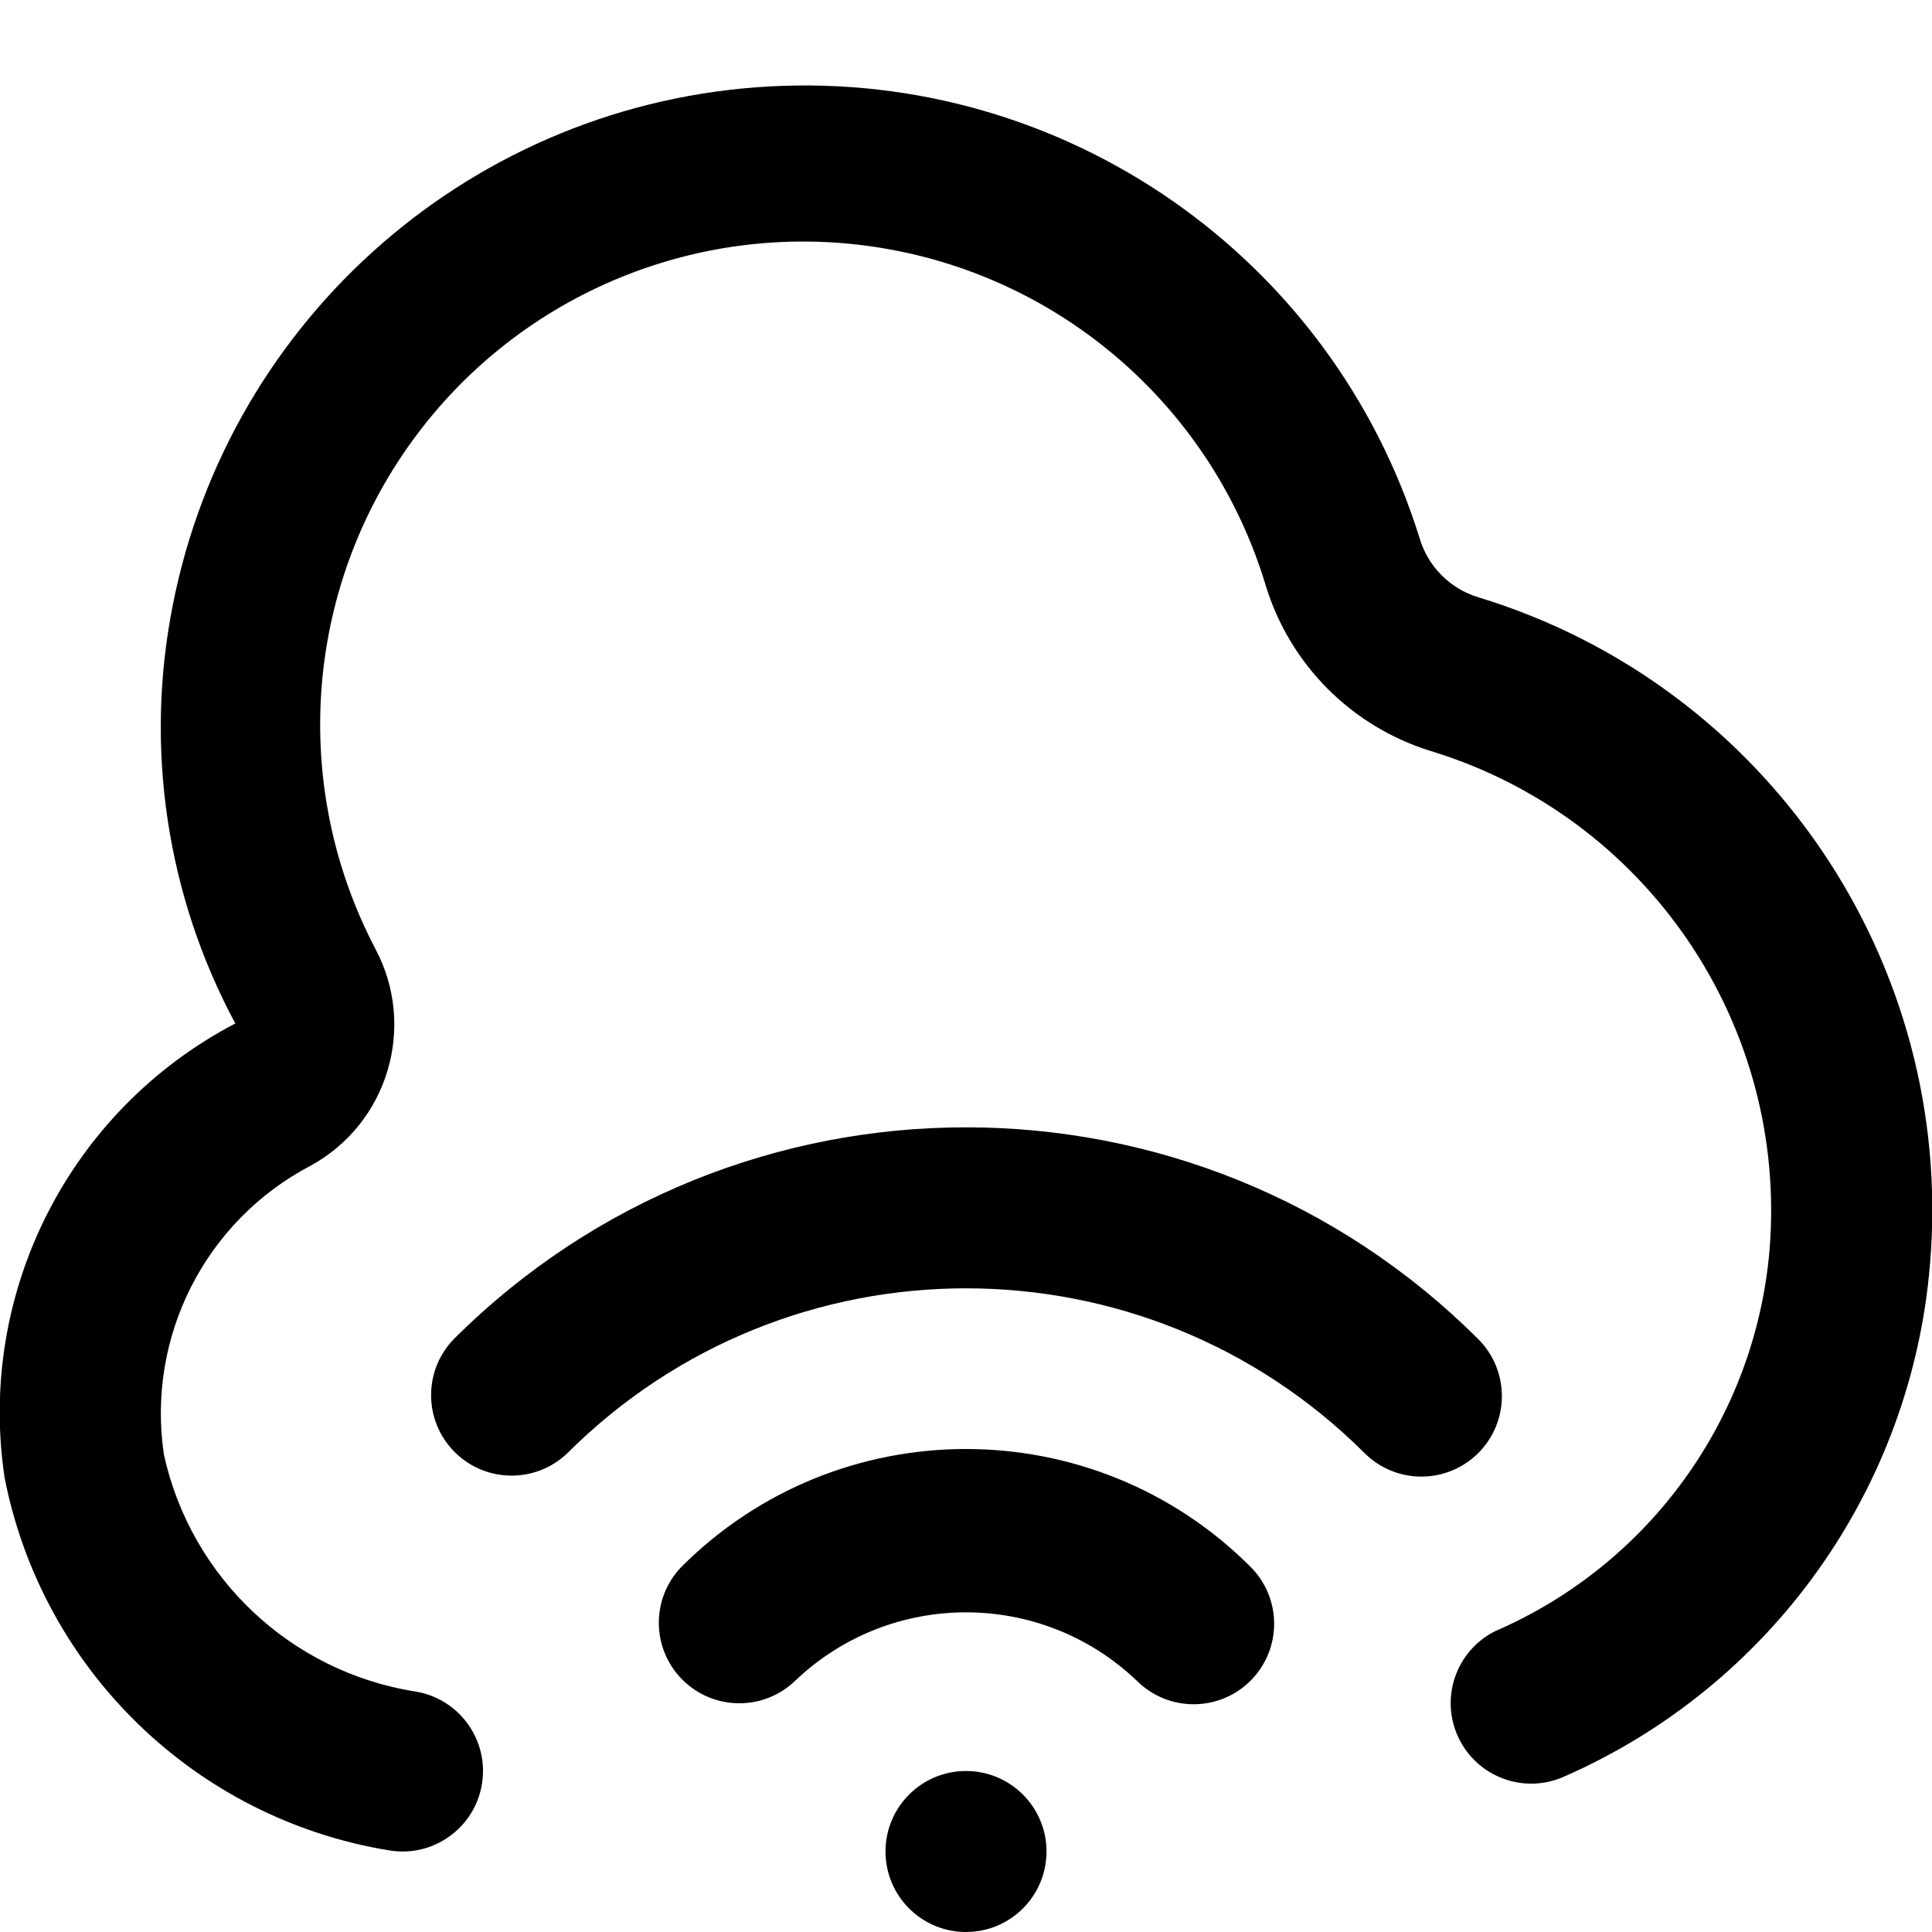
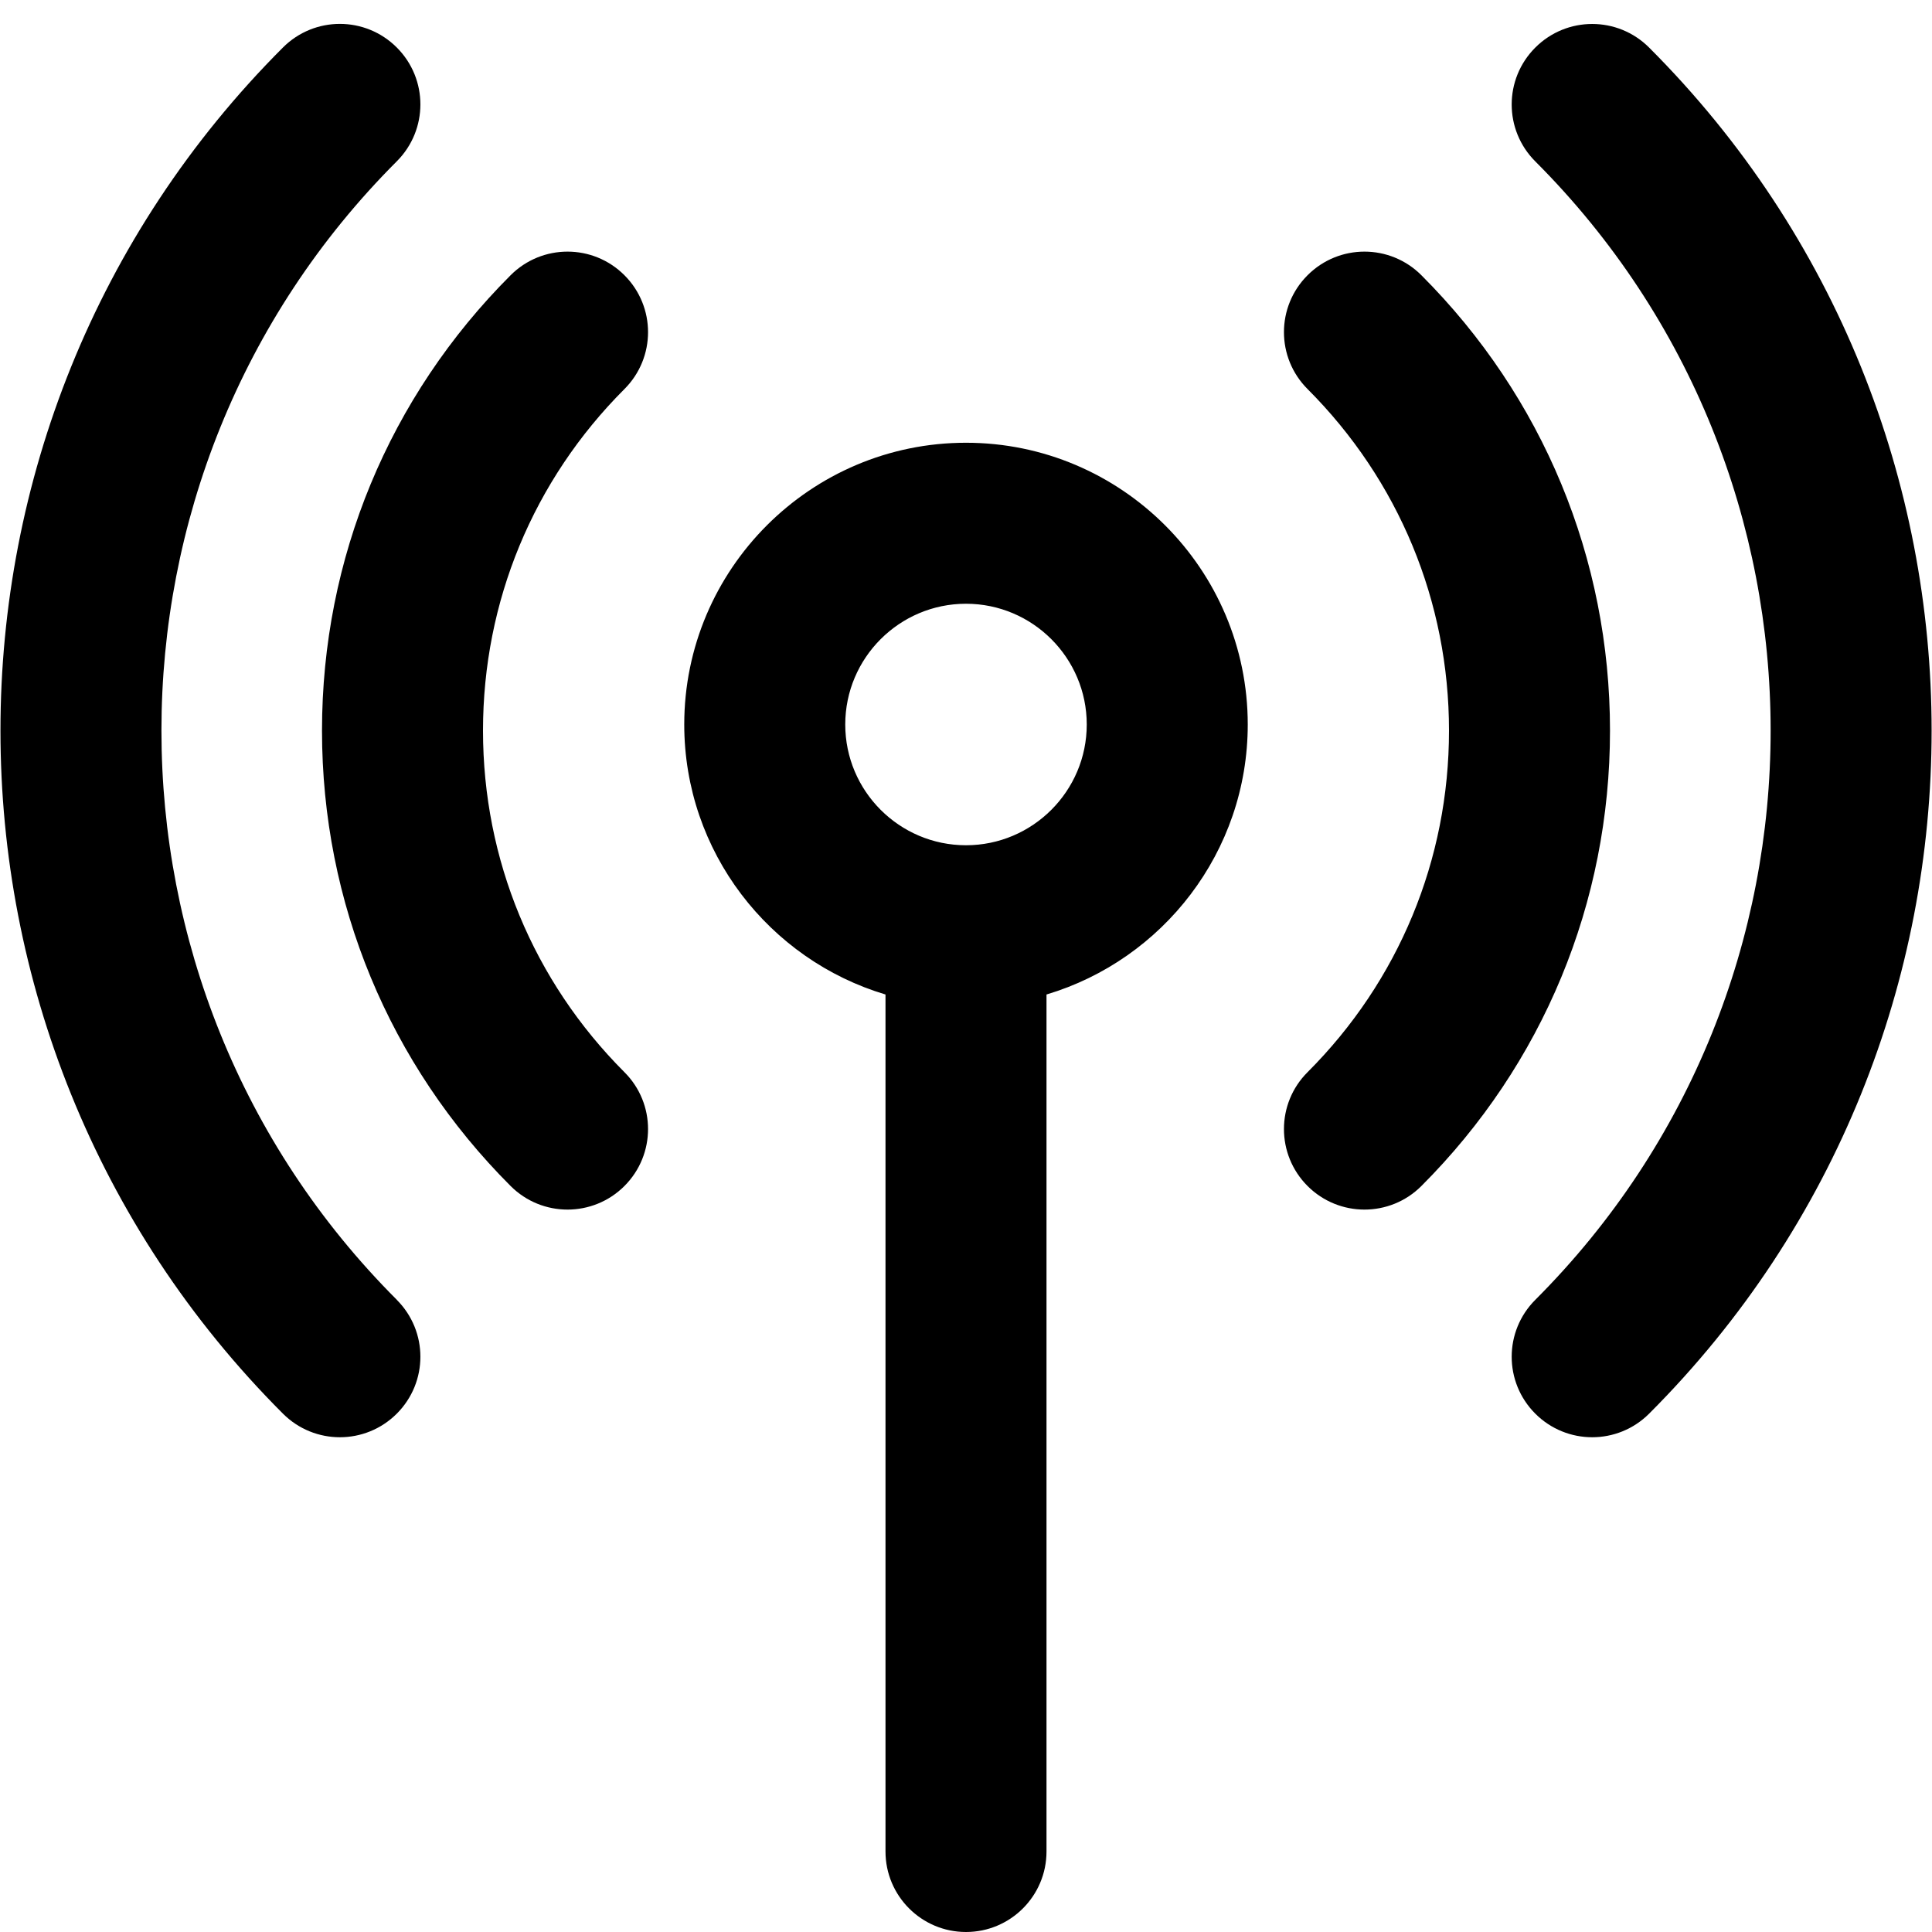
- <svg xmlns="http://www.w3.org/2000/svg" id="Layer_1" height="512" viewBox="0 0 24 24" width="512" data-name="Layer 1">
-   <path d="m11 23a1 1 0 1 1 1 1 1 1 0 0 1 -1-1zm4.535-2.122a1 1 0 0 0 0-1.414 5 5 0 0 0 -7.07 0 1 1 0 0 0 1.414 1.414 3.074 3.074 0 0 1 4.242 0 1 1 0 0 0 1.414 0zm2.829-2.828a1 1 0 0 0 0-1.414 9.01 9.01 0 0 0 -12.728 0 1 1 0 0 0 1.414 1.414 7.011 7.011 0 0 1 9.9 0 1 1 0 0 0 1.414 0zm-12.377 4.111a1 1 0 0 0 -.826-1.148 3.809 3.809 0 0 1 -3.124-2.939 3.473 3.473 0 0 1 1.823-3.594 2 2 0 0 0 .805-2.69 6 6 0 1 1 11.059-4.514 3.1 3.1 0 0 0 2.045 2.052 5.972 5.972 0 0 1 4.212 6.211 5.687 5.687 0 0 1 -3.41 4.725 1 1 0 0 0 .858 1.806 7.638 7.638 0 0 0 4.547-6.376 7.96 7.96 0 0 0 -5.62-8.277 1.089 1.089 0 0 1 -.722-.734 8 8 0 0 0 -15.489.841 7.78 7.78 0 0 0 .778 5.19 5.453 5.453 0 0 0 -2.866 5.641 5.826 5.826 0 0 0 4.782 4.632 1 1 0 0 0 1.148-.826z" />
+ <svg xmlns="http://www.w3.org/2000/svg" id="Layer_1" data-name="Layer 1" viewBox="0 0 24 24" width="512" height="512">
+   <path d="m12,5.5c-1.93,0-3.5,1.57-3.5,3.5,0,1.582,1.056,2.923,2.5,3.354v10.646c0,.552.448,1,1,1s1-.448,1-1v-10.646c1.444-.431,2.5-1.772,2.5-3.354,0-1.93-1.57-3.5-3.5-3.5Zm0,5c-.827,0-1.5-.673-1.5-1.5s.673-1.5,1.5-1.5,1.5.673,1.5,1.5-.673,1.5-1.5,1.5Zm-4.243-5.667c-1.133,1.133-1.757,2.64-1.757,4.243s.624,3.109,1.757,4.243c.391.39.391,1.023,0,1.414-.195.195-.451.293-.707.293s-.512-.098-.707-.293c-1.511-1.511-2.343-3.52-2.343-5.657s.832-4.146,2.343-5.657c.391-.391,1.023-.391,1.414,0s.391,1.023,0,1.414Zm12.243,4.243c0,2.137-.832,4.146-2.343,5.657-.195.195-.451.293-.707.293s-.512-.098-.707-.293c-.391-.391-.391-1.024,0-1.414,1.133-1.133,1.757-2.64,1.757-4.243s-.624-3.109-1.757-4.243c-.391-.391-.391-1.023,0-1.414s1.023-.391,1.414,0c1.511,1.511,2.343,3.52,2.343,5.657Zm-15.071,7.071c.391.391.391,1.023,0,1.414-.195.195-.451.293-.707.293s-.512-.098-.707-.293C-1.164,12.882-1.164,5.269,3.515.59c.391-.391,1.023-.391,1.414,0s.391,1.023,0,1.414c-3.898,3.899-3.898,10.243,0,14.142Zm15.557,1.414c-.195.195-.451.293-.707.293s-.512-.098-.707-.293c-.391-.391-.391-1.023,0-1.414,3.898-3.899,3.898-10.243,0-14.142-.391-.391-.391-1.023,0-1.414s1.023-.391,1.414,0c4.679,4.678,4.679,12.292,0,16.97Z" />
</svg>
